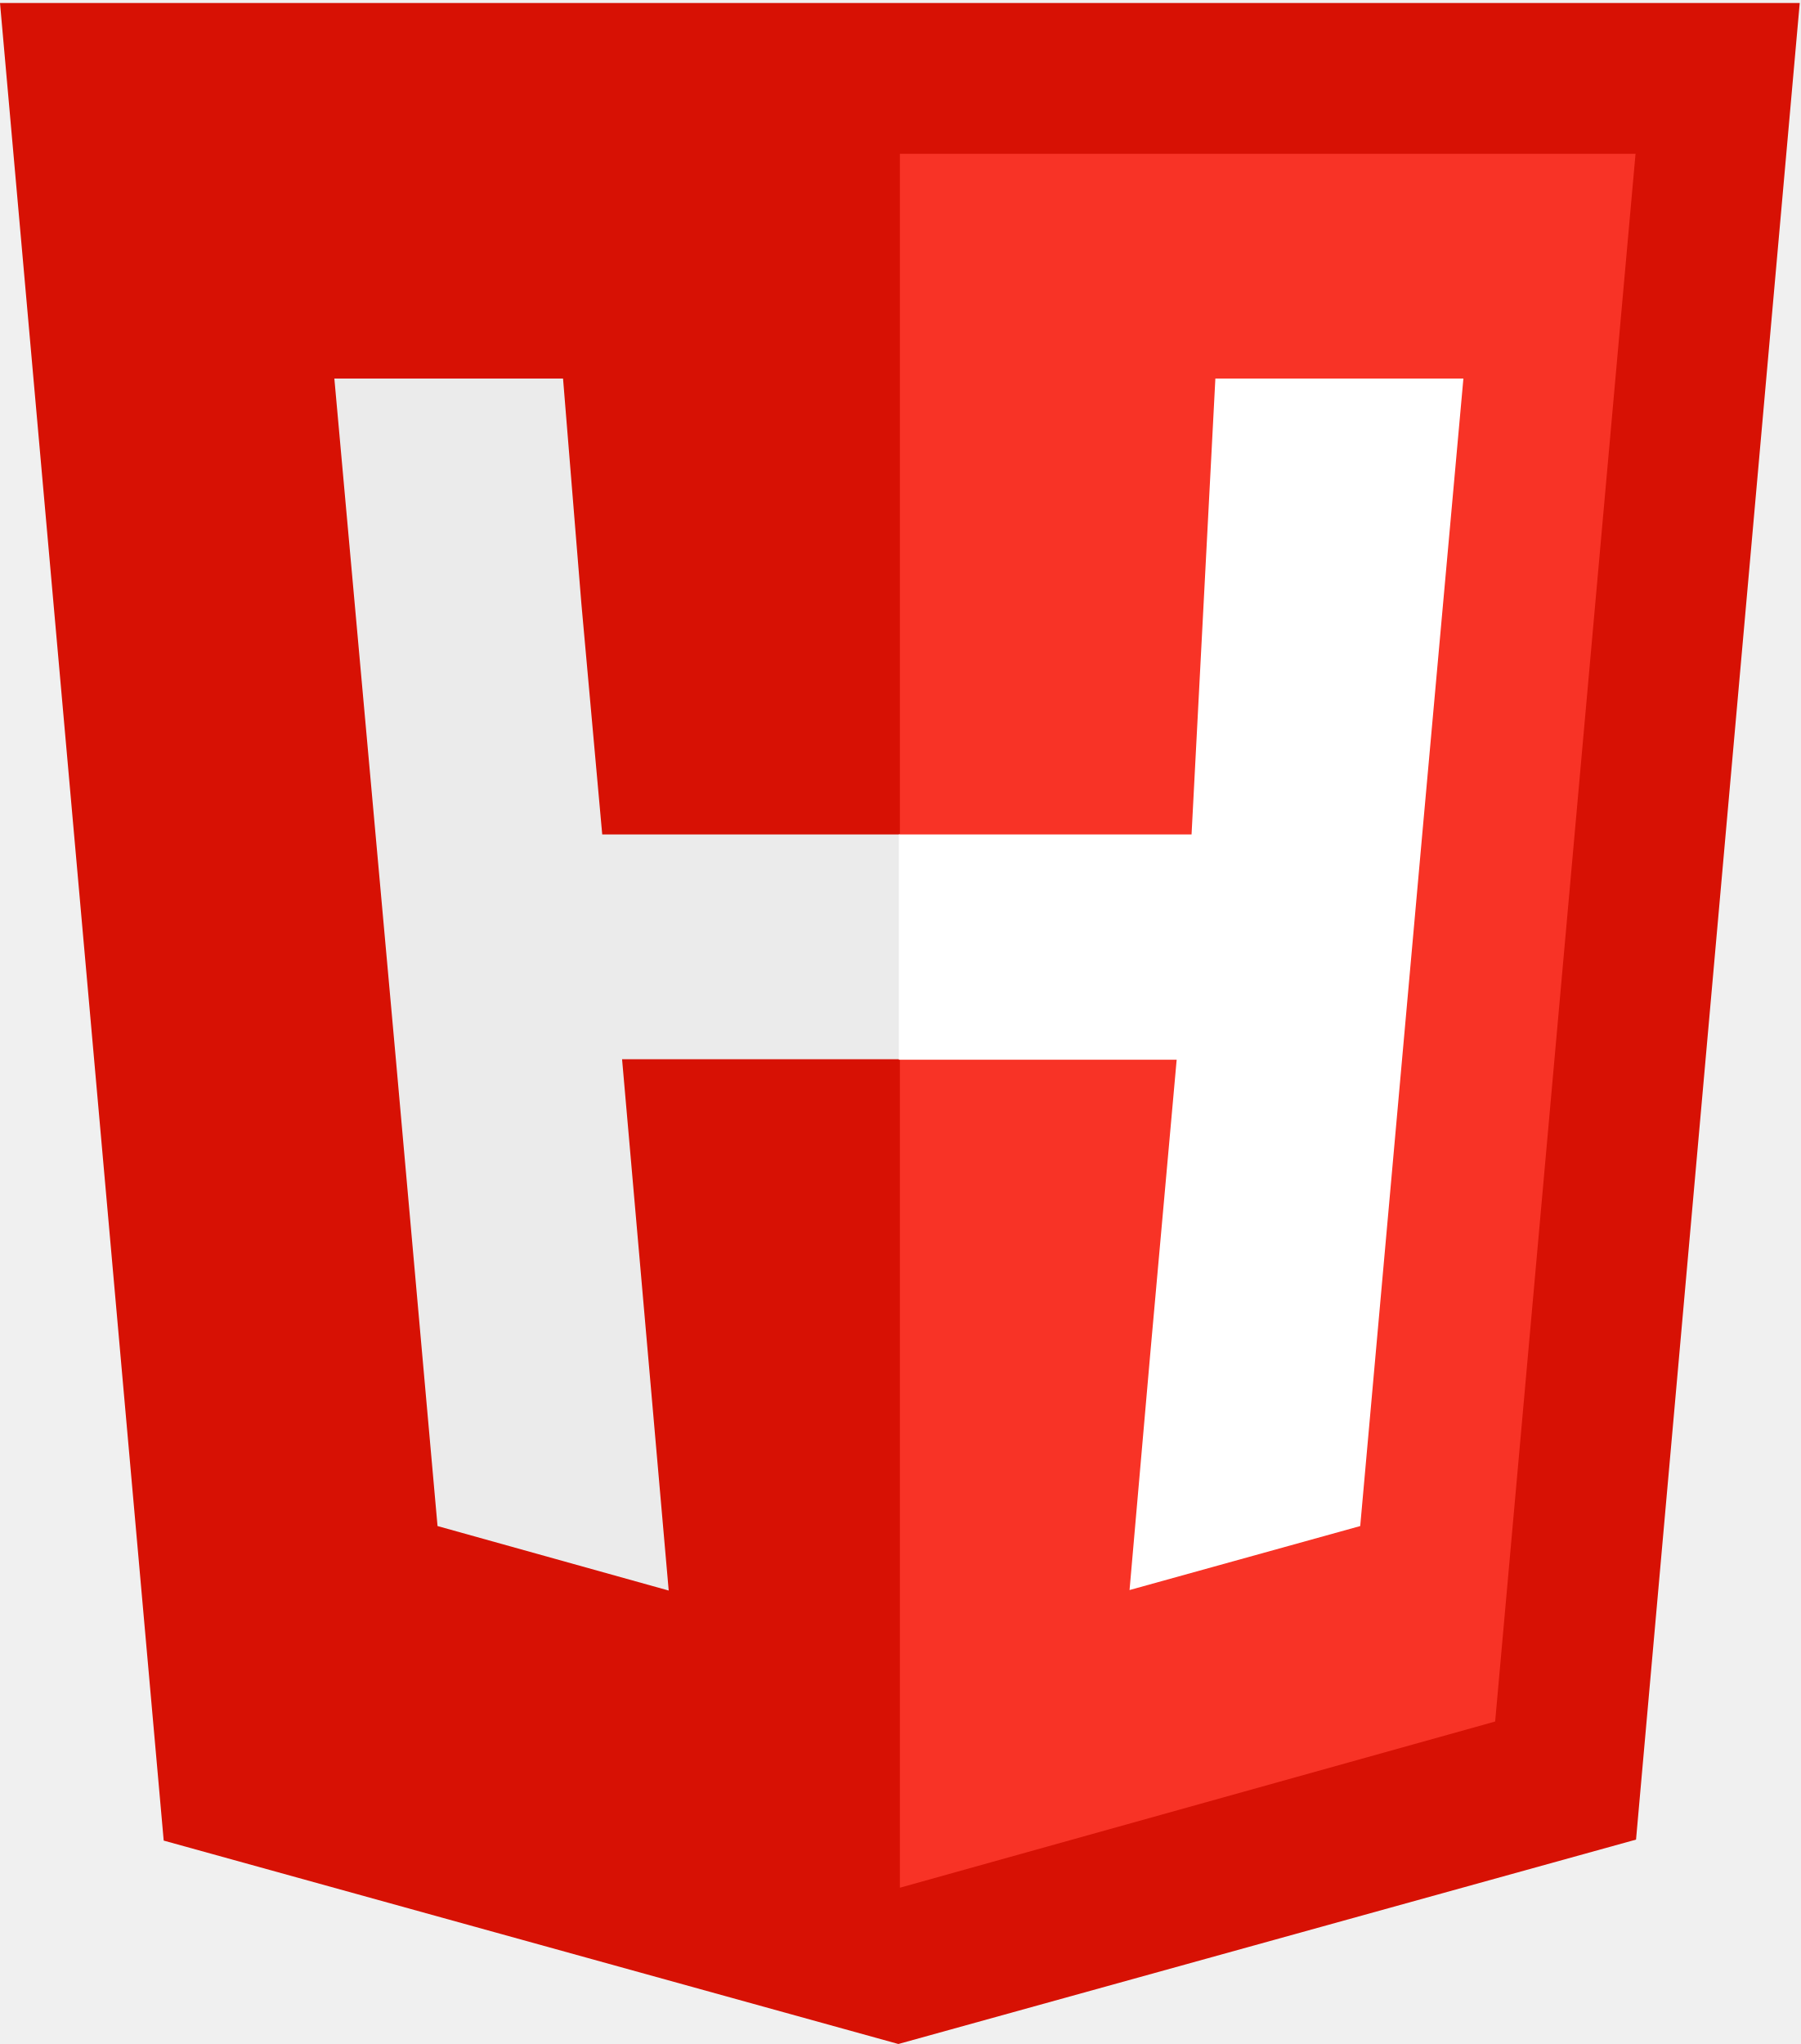
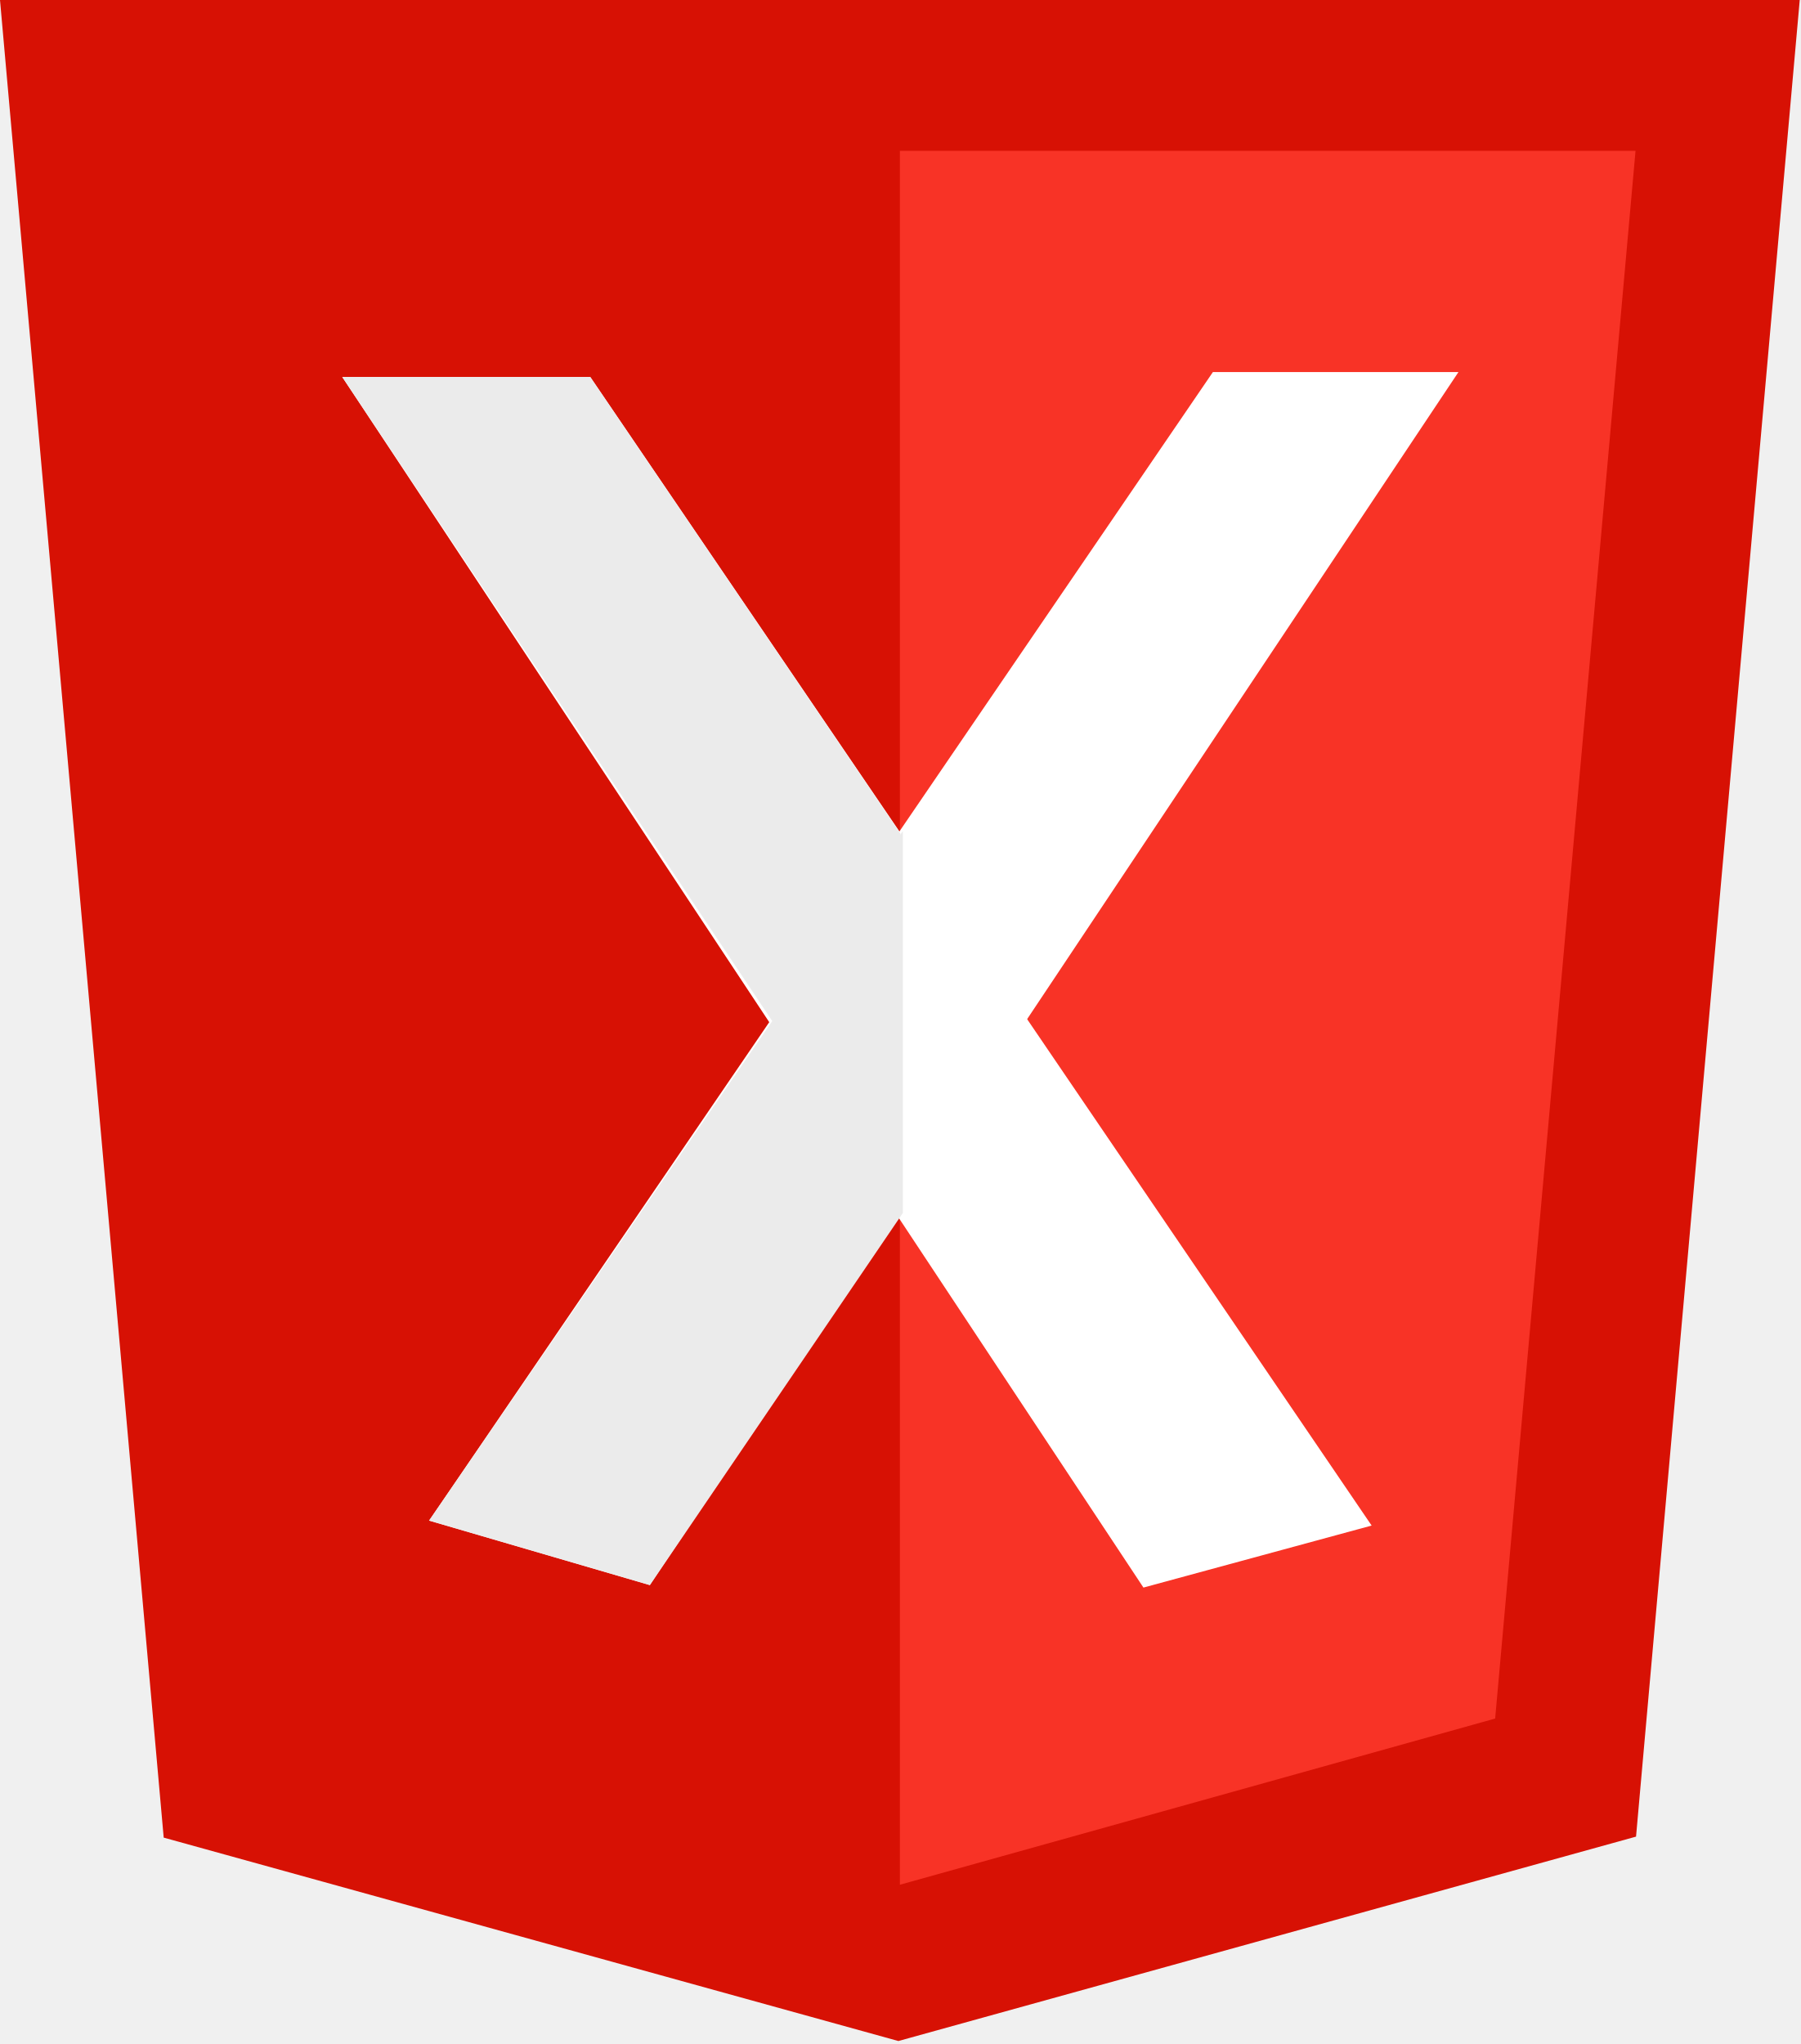
<svg xmlns="http://www.w3.org/2000/svg" width="363" height="412" viewBox="0 0 363 412" fill="none">
-   <path d="M33 371L0 0.6H362.8L329.8 370.8L181.1 412" fill="#D71104" />
-   <path d="M181.4 380.5V31H329.7L301.4 347" fill="#F83326" />
-   <path d="M67.4 76.299H88.2H113.5L117.2 121.699L121.4 168.199H181.4V213.499H125.4L134.8 320.599L88.2 307.599L79.8 213.499" fill="#EBEBEB" />
-   <path d="M294.999 76.299H245L240.199 168.199H286.699M286.699 168.199H181.199V213.599H237.199L231.899 272.599L227.699 320.499L274.199 307.599" fill="white" />
+   <path d="M33 370.4L0 0H362.8L329.8 370.2L181.1 411.4" fill="#D71104" />
+   <path d="M181.4 379.9V30.4H329.7L301.4 346.4" fill="#F83326" />
+   <path d="M244.5 75H294L131 319.5L86.5 306.5L244.5 75Z" fill="white" />
+   <path d="M119 76H69L230.5 320L276.5 307.5L119 76Z" fill="white" />
+   <path d="M182 167.5V244.5L131 319.5L86.5 306.5L182 167.5Z" fill="#EBEBEB" />
+   <path d="M119 76H69L181.5 244.5V168L119 76Z" fill="#EBEBEB" />
</svg>
